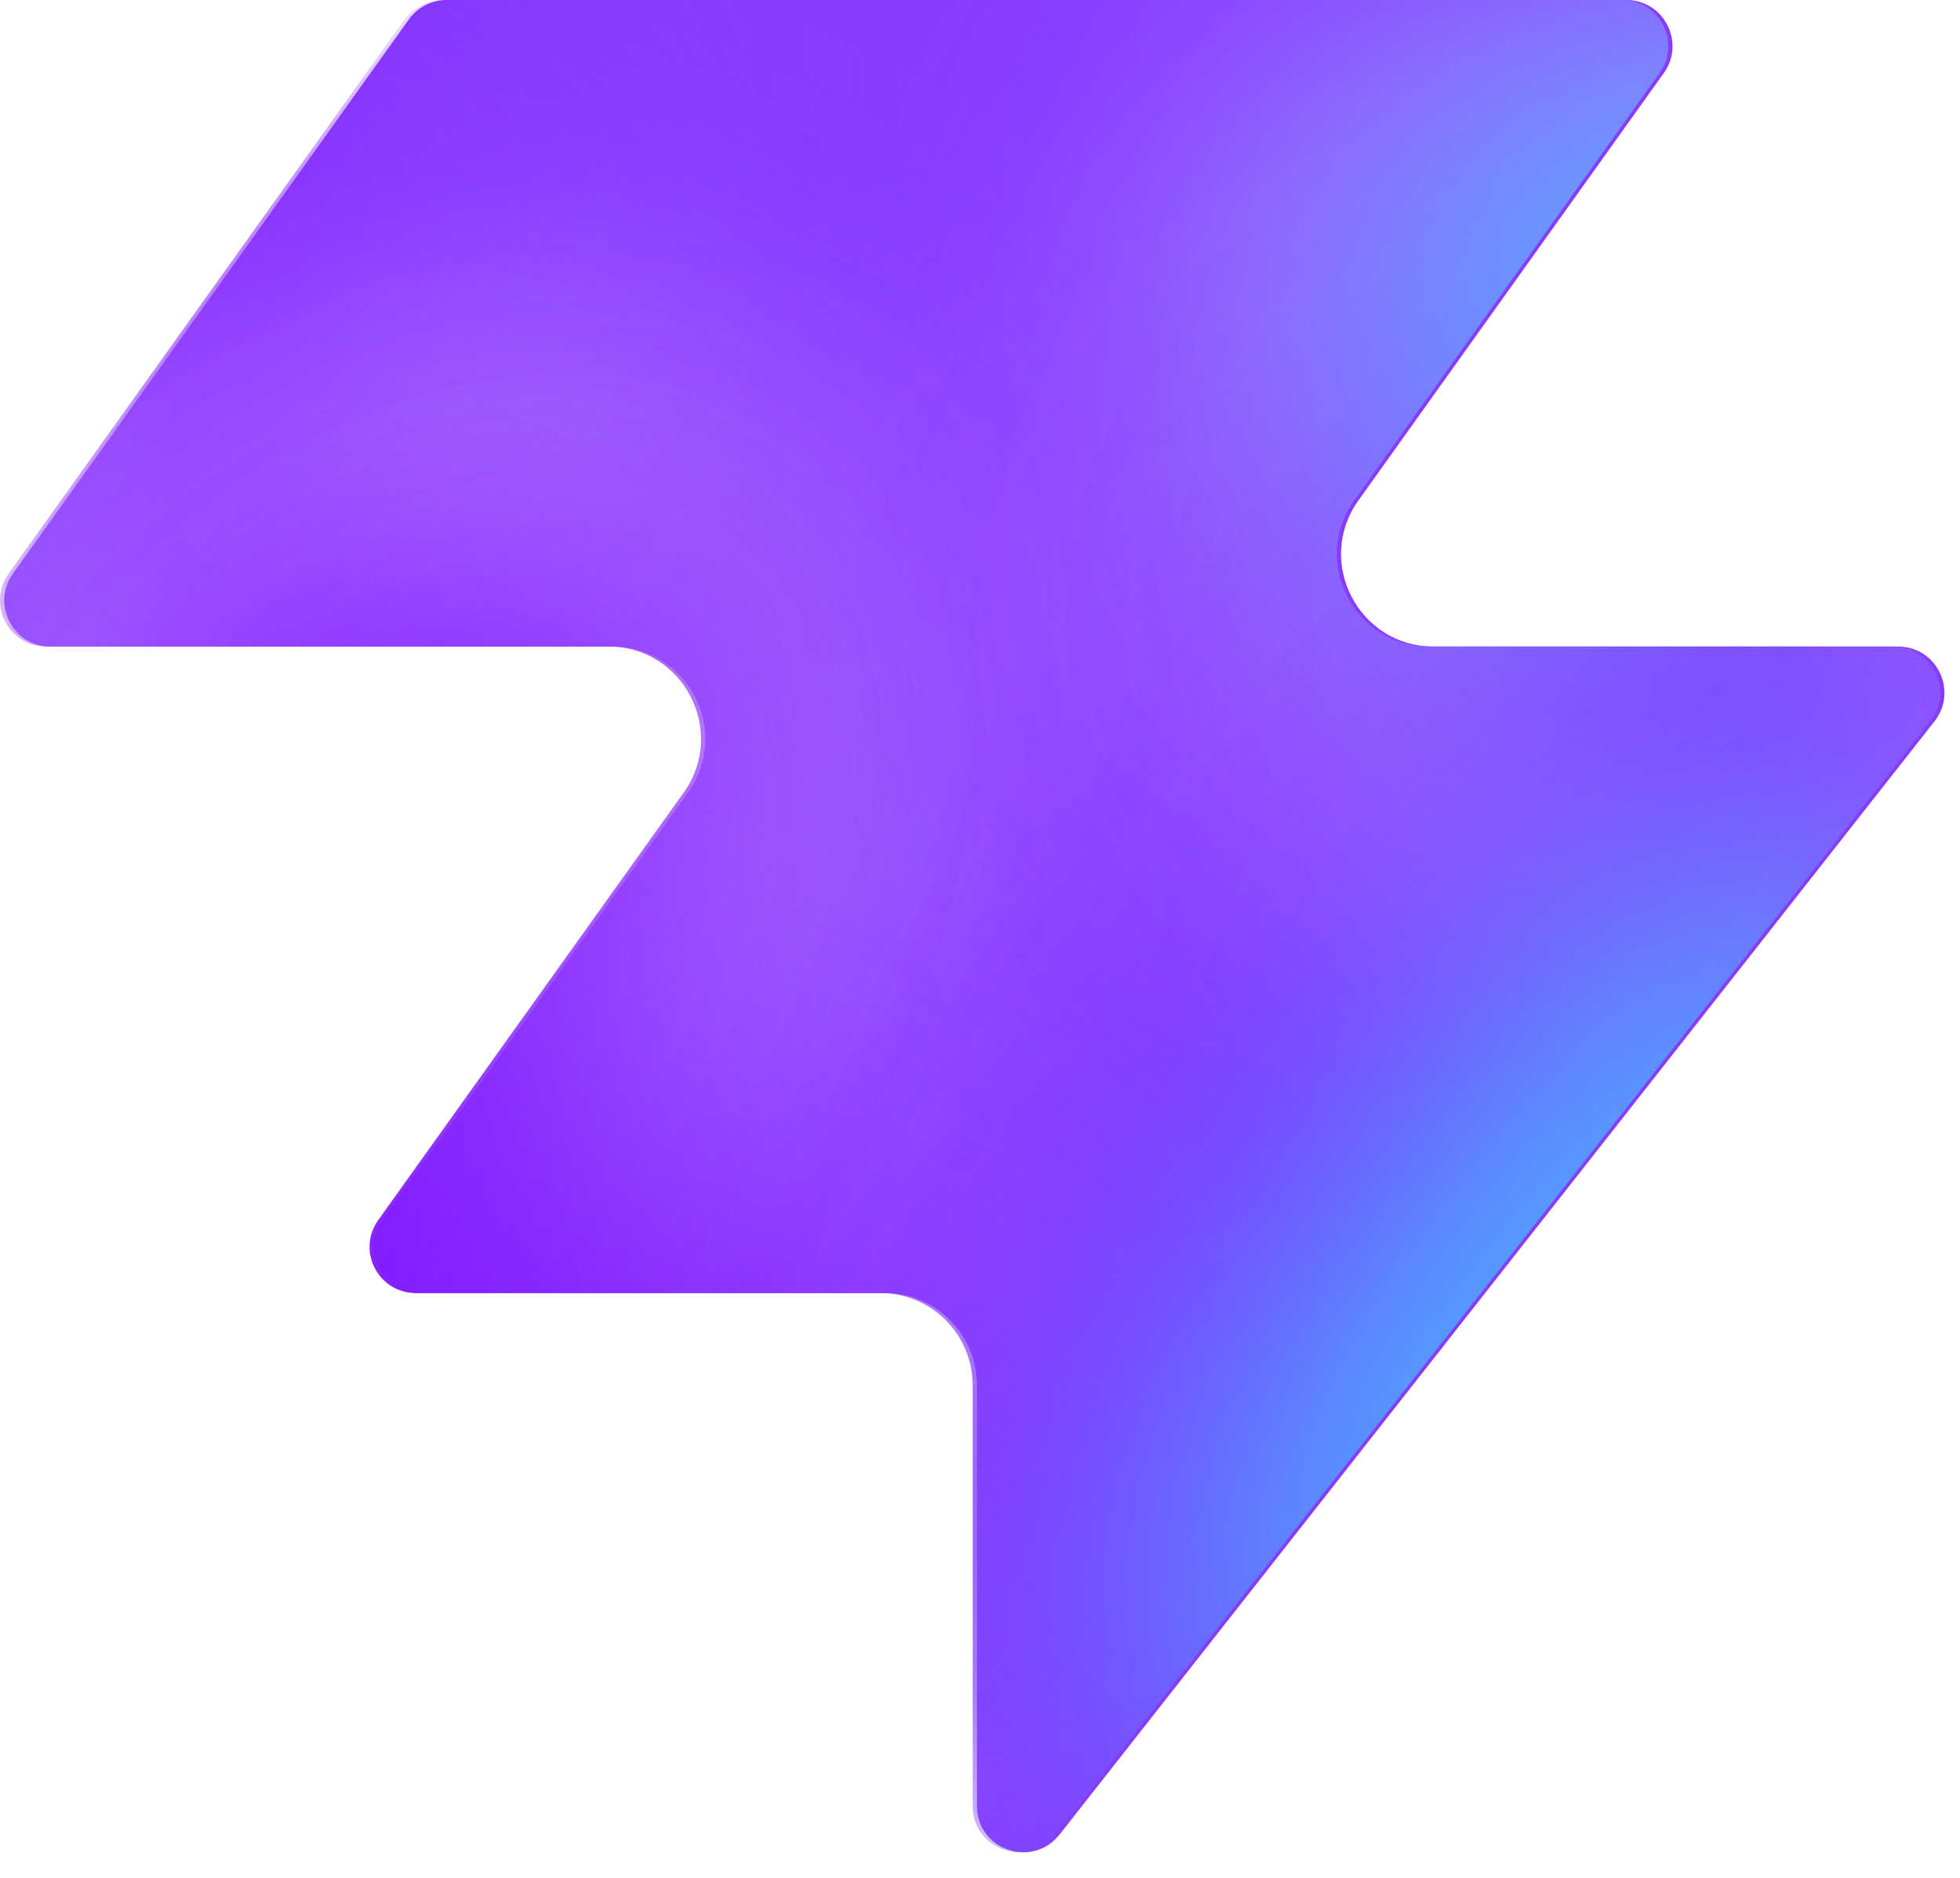
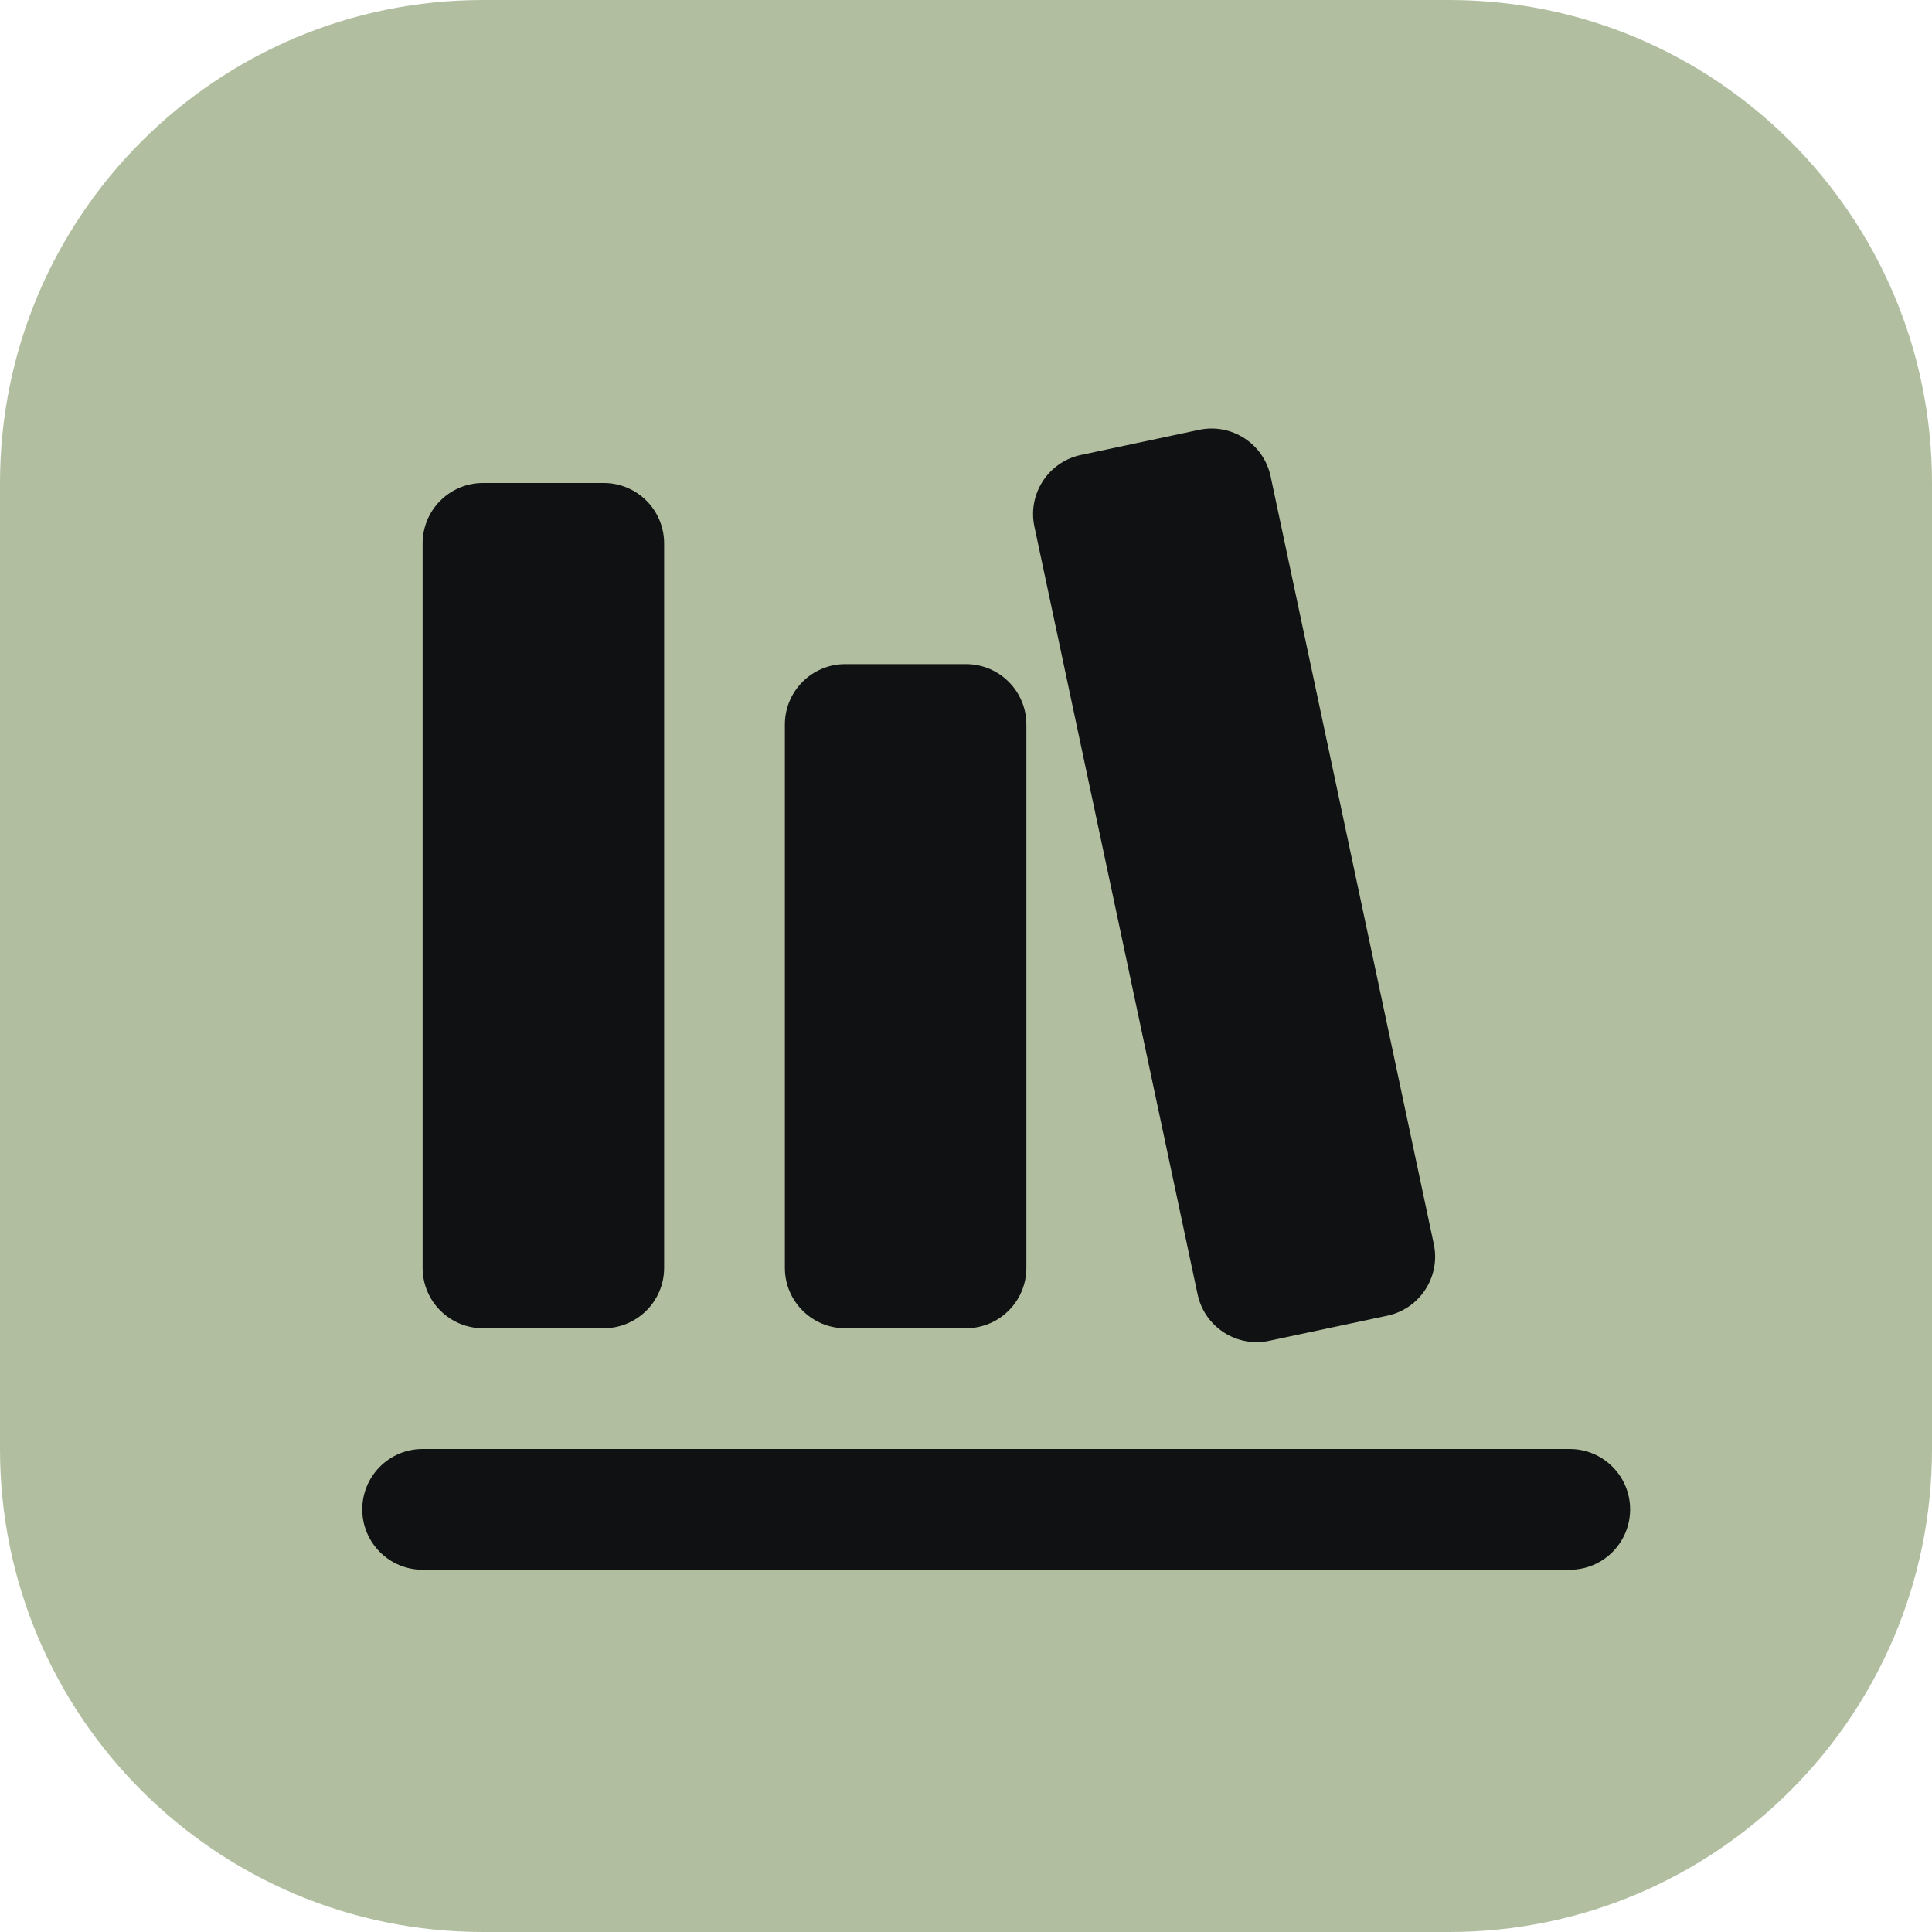
- <svg xmlns="http://www.w3.org/2000/svg" width="48" height="46" fill="none" viewBox="0 0 48 46">
-   <path fill="#863bff" d="M25.946 44.938c-.664.845-2.021.375-2.021-.698V33.937a2.26 2.26 0 0 0-2.262-2.262H10.287c-.92 0-1.456-1.04-.92-1.788l7.48-10.471c1.07-1.497 0-3.578-1.842-3.578H1.237c-.92 0-1.456-1.04-.92-1.788L10.013.474c.214-.297.556-.474.92-.474h28.894c.92 0 1.456 1.04.92 1.788l-7.48 10.471c-1.07 1.498 0 3.579 1.842 3.579h11.377c.943 0 1.473 1.088.89 1.83L25.947 44.94z" style="fill:#863bff;fill:color(display-p3 .525 .23 1);fill-opacity:1" />
-   <mask id="a" width="48" height="46" x="0" y="0" maskUnits="userSpaceOnUse" style="mask-type:alpha">
-     <path fill="#000" d="M25.842 44.938c-.664.844-2.021.375-2.021-.698V33.937a2.26 2.26 0 0 0-2.262-2.262H10.183c-.92 0-1.456-1.04-.92-1.788l7.48-10.471c1.07-1.498 0-3.579-1.842-3.579H1.133c-.92 0-1.456-1.04-.92-1.787L9.91.473c.214-.297.556-.474.92-.474h28.894c.92 0 1.456 1.04.92 1.788l-7.48 10.471c-1.07 1.498 0 3.578 1.842 3.578h11.377c.943 0 1.473 1.088.89 1.832L25.843 44.94z" style="fill:#000;fill-opacity:1" />
-   </mask>
-   <g mask="url(#a)">
-     <g filter="url(#b)">
-       <ellipse cx="5.508" cy="14.704" fill="#ede6ff" rx="5.508" ry="14.704" style="fill:#ede6ff;fill:color(display-p3 .927 .903 1);fill-opacity:1" transform="matrix(.00324 1 1 -.00324 -4.47 31.516)" />
-     </g>
-     <g filter="url(#c)">
-       <ellipse cx="10.399" cy="29.851" fill="#ede6ff" rx="10.399" ry="29.851" style="fill:#ede6ff;fill:color(display-p3 .927 .903 1);fill-opacity:1" transform="matrix(.00324 1 1 -.00324 -39.328 7.883)" />
-     </g>
-     <g filter="url(#d)">
-       <ellipse cx="5.508" cy="30.487" fill="#7e14ff" rx="5.508" ry="30.487" style="fill:#7e14ff;fill:color(display-p3 .492 .077 1);fill-opacity:1" transform="rotate(89.814 -25.913 -14.639)scale(1 -1)" />
-     </g>
-     <g filter="url(#e)">
-       <ellipse cx="5.508" cy="30.599" fill="#7e14ff" rx="5.508" ry="30.599" style="fill:#7e14ff;fill:color(display-p3 .492 .077 1);fill-opacity:1" transform="rotate(89.814 -32.644 -3.334)scale(1 -1)" />
-     </g>
-     <g filter="url(#f)">
-       <ellipse cx="5.508" cy="30.599" fill="#7e14ff" rx="5.508" ry="30.599" style="fill:#7e14ff;fill:color(display-p3 .492 .077 1);fill-opacity:1" transform="matrix(.00324 1 1 -.00324 -34.34 30.47)" />
-     </g>
-     <g filter="url(#g)">
-       <ellipse cx="14.072" cy="22.078" fill="#ede6ff" rx="14.072" ry="22.078" style="fill:#ede6ff;fill:color(display-p3 .927 .903 1);fill-opacity:1" transform="rotate(93.35 24.506 48.493)scale(-1 1)" />
-     </g>
-     <g filter="url(#h)">
-       <ellipse cx="3.47" cy="21.501" fill="#7e14ff" rx="3.47" ry="21.501" style="fill:#7e14ff;fill:color(display-p3 .492 .077 1);fill-opacity:1" transform="rotate(89.009 28.708 47.59)scale(-1 1)" />
-     </g>
-     <g filter="url(#i)">
-       <ellipse cx="3.47" cy="21.501" fill="#7e14ff" rx="3.47" ry="21.501" style="fill:#7e14ff;fill:color(display-p3 .492 .077 1);fill-opacity:1" transform="rotate(89.009 28.708 47.59)scale(-1 1)" />
-     </g>
-     <g filter="url(#j)">
-       <ellipse cx=".387" cy="8.972" fill="#7e14ff" rx="4.407" ry="29.108" style="fill:#7e14ff;fill:color(display-p3 .492 .077 1);fill-opacity:1" transform="rotate(39.51 .387 8.972)" />
-     </g>
-     <g filter="url(#k)">
-       <ellipse cx="47.523" cy="-6.092" fill="#7e14ff" rx="4.407" ry="29.108" style="fill:#7e14ff;fill:color(display-p3 .492 .077 1);fill-opacity:1" transform="rotate(37.892 47.523 -6.092)" />
-     </g>
-     <g filter="url(#l)">
-       <ellipse cx="41.412" cy="6.333" fill="#47bfff" rx="5.971" ry="9.665" style="fill:#47bfff;fill:color(display-p3 .28 .748 1);fill-opacity:1" transform="rotate(37.892 41.412 6.333)" />
-     </g>
-     <g filter="url(#m)">
-       <ellipse cx="-1.879" cy="38.332" fill="#7e14ff" rx="4.407" ry="29.108" style="fill:#7e14ff;fill:color(display-p3 .492 .077 1);fill-opacity:1" transform="rotate(37.892 -1.88 38.332)" />
-     </g>
-     <g filter="url(#n)">
-       <ellipse cx="-1.879" cy="38.332" fill="#7e14ff" rx="4.407" ry="29.108" style="fill:#7e14ff;fill:color(display-p3 .492 .077 1);fill-opacity:1" transform="rotate(37.892 -1.88 38.332)" />
-     </g>
-     <g filter="url(#o)">
-       <ellipse cx="35.651" cy="29.907" fill="#7e14ff" rx="4.407" ry="29.108" style="fill:#7e14ff;fill:color(display-p3 .492 .077 1);fill-opacity:1" transform="rotate(37.892 35.651 29.907)" />
-     </g>
-     <g filter="url(#p)">
-       <ellipse cx="38.418" cy="32.4" fill="#47bfff" rx="5.971" ry="15.297" style="fill:#47bfff;fill:color(display-p3 .28 .748 1);fill-opacity:1" transform="rotate(37.892 38.418 32.4)" />
-     </g>
+ <svg xmlns="http://www.w3.org/2000/svg" viewBox="0 0 32 32">
+   <rect width="32" height="32" rx="8" fill="#b1bfa0" />
+   <g fill="#101112">
+     <rect x="7" y="8" width="4" height="14" rx="1" />
+     <rect x="13" y="11" width="4" height="11" rx="1" />
+     <rect x="20" y="7" width="4" height="15" rx="1" transform="rotate(-12 22 22)" />
+     <rect x="6" y="24" width="21" height="2" rx="1" />
  </g>
-   <defs>
-     <filter id="b" width="60.045" height="41.654" x="-19.77" y="16.149" color-interpolation-filters="sRGB" filterUnits="userSpaceOnUse">
-       <feFlood flood-opacity="0" result="BackgroundImageFix" />
-       <feBlend in="SourceGraphic" in2="BackgroundImageFix" result="shape" />
-       <feGaussianBlur result="effect1_foregroundBlur_2002_17158" stdDeviation="7.659" />
-     </filter>
-     <filter id="c" width="90.34" height="51.437" x="-54.613" y="-7.533" color-interpolation-filters="sRGB" filterUnits="userSpaceOnUse">
-       <feFlood flood-opacity="0" result="BackgroundImageFix" />
-       <feBlend in="SourceGraphic" in2="BackgroundImageFix" result="shape" />
-       <feGaussianBlur result="effect1_foregroundBlur_2002_17158" stdDeviation="7.659" />
-     </filter>
-     <filter id="d" width="79.355" height="29.4" x="-49.64" y="2.03" color-interpolation-filters="sRGB" filterUnits="userSpaceOnUse">
-       <feFlood flood-opacity="0" result="BackgroundImageFix" />
-       <feBlend in="SourceGraphic" in2="BackgroundImageFix" result="shape" />
-       <feGaussianBlur result="effect1_foregroundBlur_2002_17158" stdDeviation="4.596" />
-     </filter>
-     <filter id="e" width="79.579" height="29.4" x="-45.045" y="20.029" color-interpolation-filters="sRGB" filterUnits="userSpaceOnUse">
-       <feFlood flood-opacity="0" result="BackgroundImageFix" />
-       <feBlend in="SourceGraphic" in2="BackgroundImageFix" result="shape" />
-       <feGaussianBlur result="effect1_foregroundBlur_2002_17158" stdDeviation="4.596" />
-     </filter>
-     <filter id="f" width="79.579" height="29.4" x="-43.513" y="21.178" color-interpolation-filters="sRGB" filterUnits="userSpaceOnUse">
-       <feFlood flood-opacity="0" result="BackgroundImageFix" />
-       <feBlend in="SourceGraphic" in2="BackgroundImageFix" result="shape" />
-       <feGaussianBlur result="effect1_foregroundBlur_2002_17158" stdDeviation="4.596" />
-     </filter>
-     <filter id="g" width="74.749" height="58.852" x="15.756" y="-17.901" color-interpolation-filters="sRGB" filterUnits="userSpaceOnUse">
-       <feFlood flood-opacity="0" result="BackgroundImageFix" />
-       <feBlend in="SourceGraphic" in2="BackgroundImageFix" result="shape" />
-       <feGaussianBlur result="effect1_foregroundBlur_2002_17158" stdDeviation="7.659" />
-     </filter>
-     <filter id="h" width="61.377" height="25.362" x="23.548" y="2.284" color-interpolation-filters="sRGB" filterUnits="userSpaceOnUse">
-       <feFlood flood-opacity="0" result="BackgroundImageFix" />
-       <feBlend in="SourceGraphic" in2="BackgroundImageFix" result="shape" />
-       <feGaussianBlur result="effect1_foregroundBlur_2002_17158" stdDeviation="4.596" />
-     </filter>
-     <filter id="i" width="61.377" height="25.362" x="23.548" y="2.284" color-interpolation-filters="sRGB" filterUnits="userSpaceOnUse">
-       <feFlood flood-opacity="0" result="BackgroundImageFix" />
-       <feBlend in="SourceGraphic" in2="BackgroundImageFix" result="shape" />
-       <feGaussianBlur result="effect1_foregroundBlur_2002_17158" stdDeviation="4.596" />
-     </filter>
-     <filter id="j" width="56.045" height="63.649" x="-27.636" y="-22.853" color-interpolation-filters="sRGB" filterUnits="userSpaceOnUse">
-       <feFlood flood-opacity="0" result="BackgroundImageFix" />
-       <feBlend in="SourceGraphic" in2="BackgroundImageFix" result="shape" />
-       <feGaussianBlur result="effect1_foregroundBlur_2002_17158" stdDeviation="4.596" />
-     </filter>
-     <filter id="k" width="54.814" height="64.646" x="20.116" y="-38.415" color-interpolation-filters="sRGB" filterUnits="userSpaceOnUse">
-       <feFlood flood-opacity="0" result="BackgroundImageFix" />
-       <feBlend in="SourceGraphic" in2="BackgroundImageFix" result="shape" />
-       <feGaussianBlur result="effect1_foregroundBlur_2002_17158" stdDeviation="4.596" />
-     </filter>
-     <filter id="l" width="33.541" height="35.313" x="24.641" y="-11.323" color-interpolation-filters="sRGB" filterUnits="userSpaceOnUse">
-       <feFlood flood-opacity="0" result="BackgroundImageFix" />
-       <feBlend in="SourceGraphic" in2="BackgroundImageFix" result="shape" />
-       <feGaussianBlur result="effect1_foregroundBlur_2002_17158" stdDeviation="4.596" />
-     </filter>
-     <filter id="m" width="54.814" height="64.646" x="-29.286" y="6.009" color-interpolation-filters="sRGB" filterUnits="userSpaceOnUse">
-       <feFlood flood-opacity="0" result="BackgroundImageFix" />
-       <feBlend in="SourceGraphic" in2="BackgroundImageFix" result="shape" />
-       <feGaussianBlur result="effect1_foregroundBlur_2002_17158" stdDeviation="4.596" />
-     </filter>
-     <filter id="n" width="54.814" height="64.646" x="-29.286" y="6.009" color-interpolation-filters="sRGB" filterUnits="userSpaceOnUse">
-       <feFlood flood-opacity="0" result="BackgroundImageFix" />
-       <feBlend in="SourceGraphic" in2="BackgroundImageFix" result="shape" />
-       <feGaussianBlur result="effect1_foregroundBlur_2002_17158" stdDeviation="4.596" />
-     </filter>
-     <filter id="o" width="54.814" height="64.646" x="8.244" y="-2.416" color-interpolation-filters="sRGB" filterUnits="userSpaceOnUse">
-       <feFlood flood-opacity="0" result="BackgroundImageFix" />
-       <feBlend in="SourceGraphic" in2="BackgroundImageFix" result="shape" />
-       <feGaussianBlur result="effect1_foregroundBlur_2002_17158" stdDeviation="4.596" />
-     </filter>
-     <filter id="p" width="39.409" height="43.623" x="18.713" y="10.588" color-interpolation-filters="sRGB" filterUnits="userSpaceOnUse">
-       <feFlood flood-opacity="0" result="BackgroundImageFix" />
-       <feBlend in="SourceGraphic" in2="BackgroundImageFix" result="shape" />
-       <feGaussianBlur result="effect1_foregroundBlur_2002_17158" stdDeviation="4.596" />
-     </filter>
-   </defs>
</svg>
